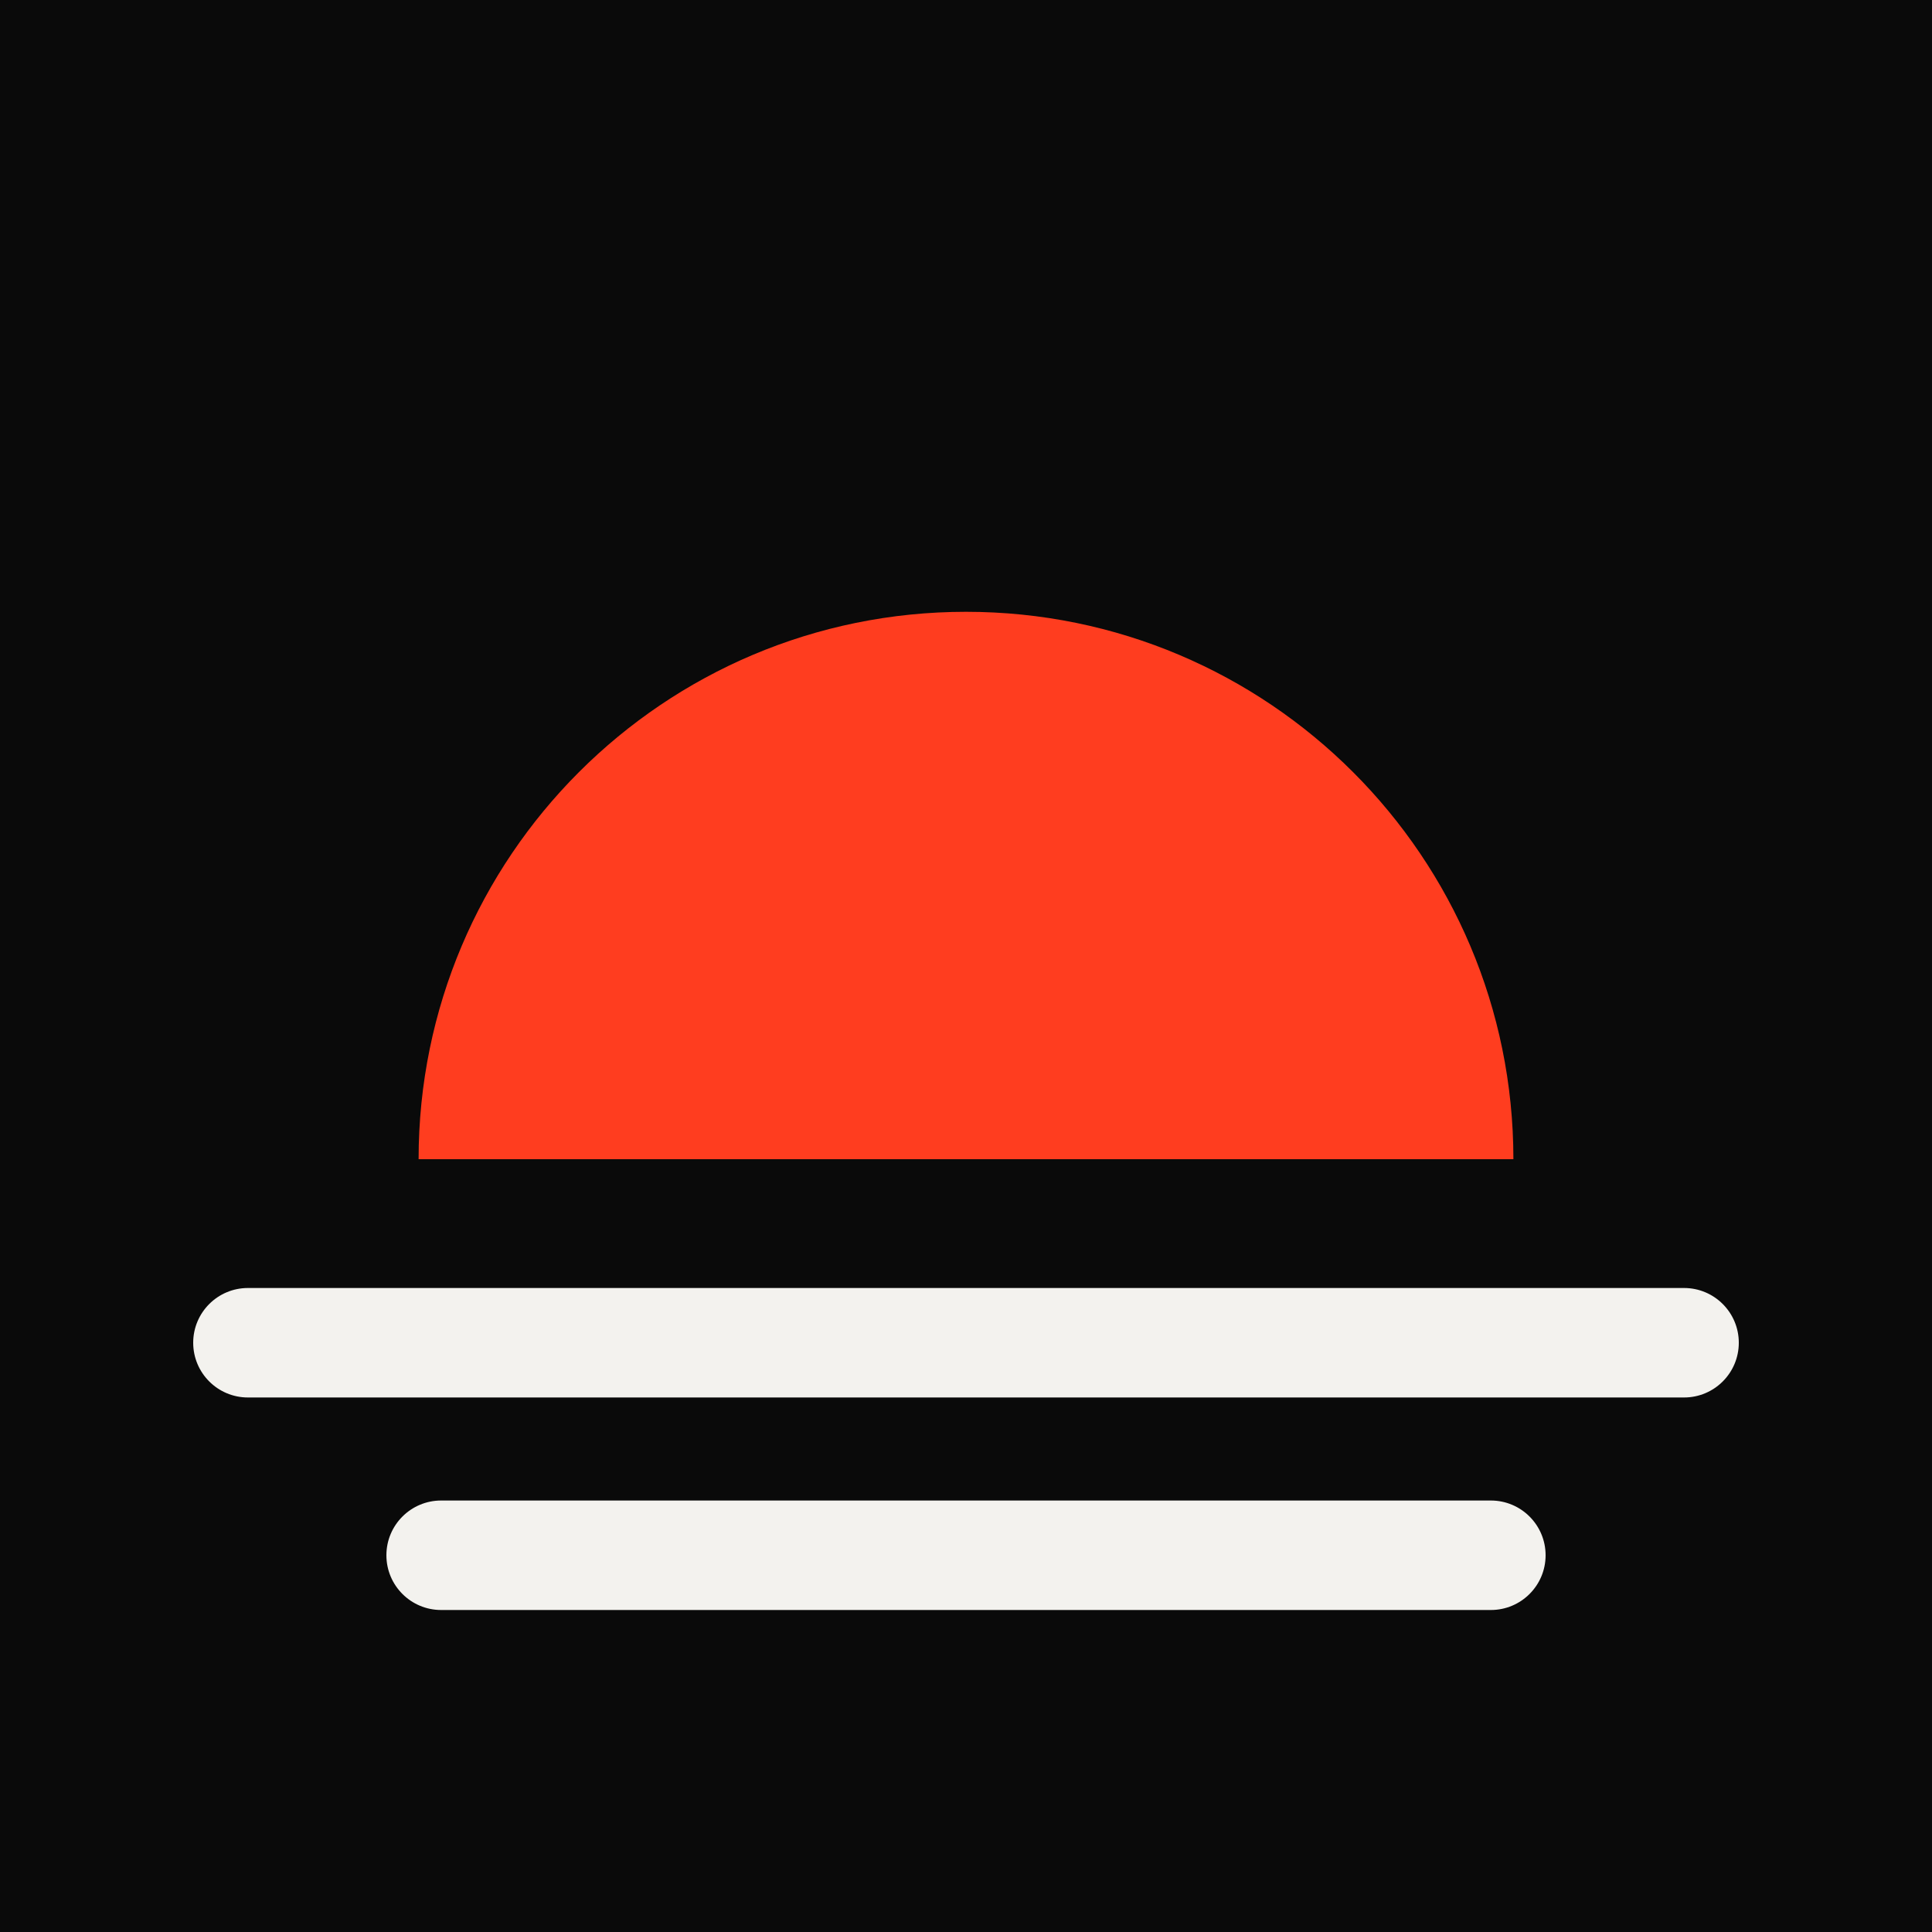
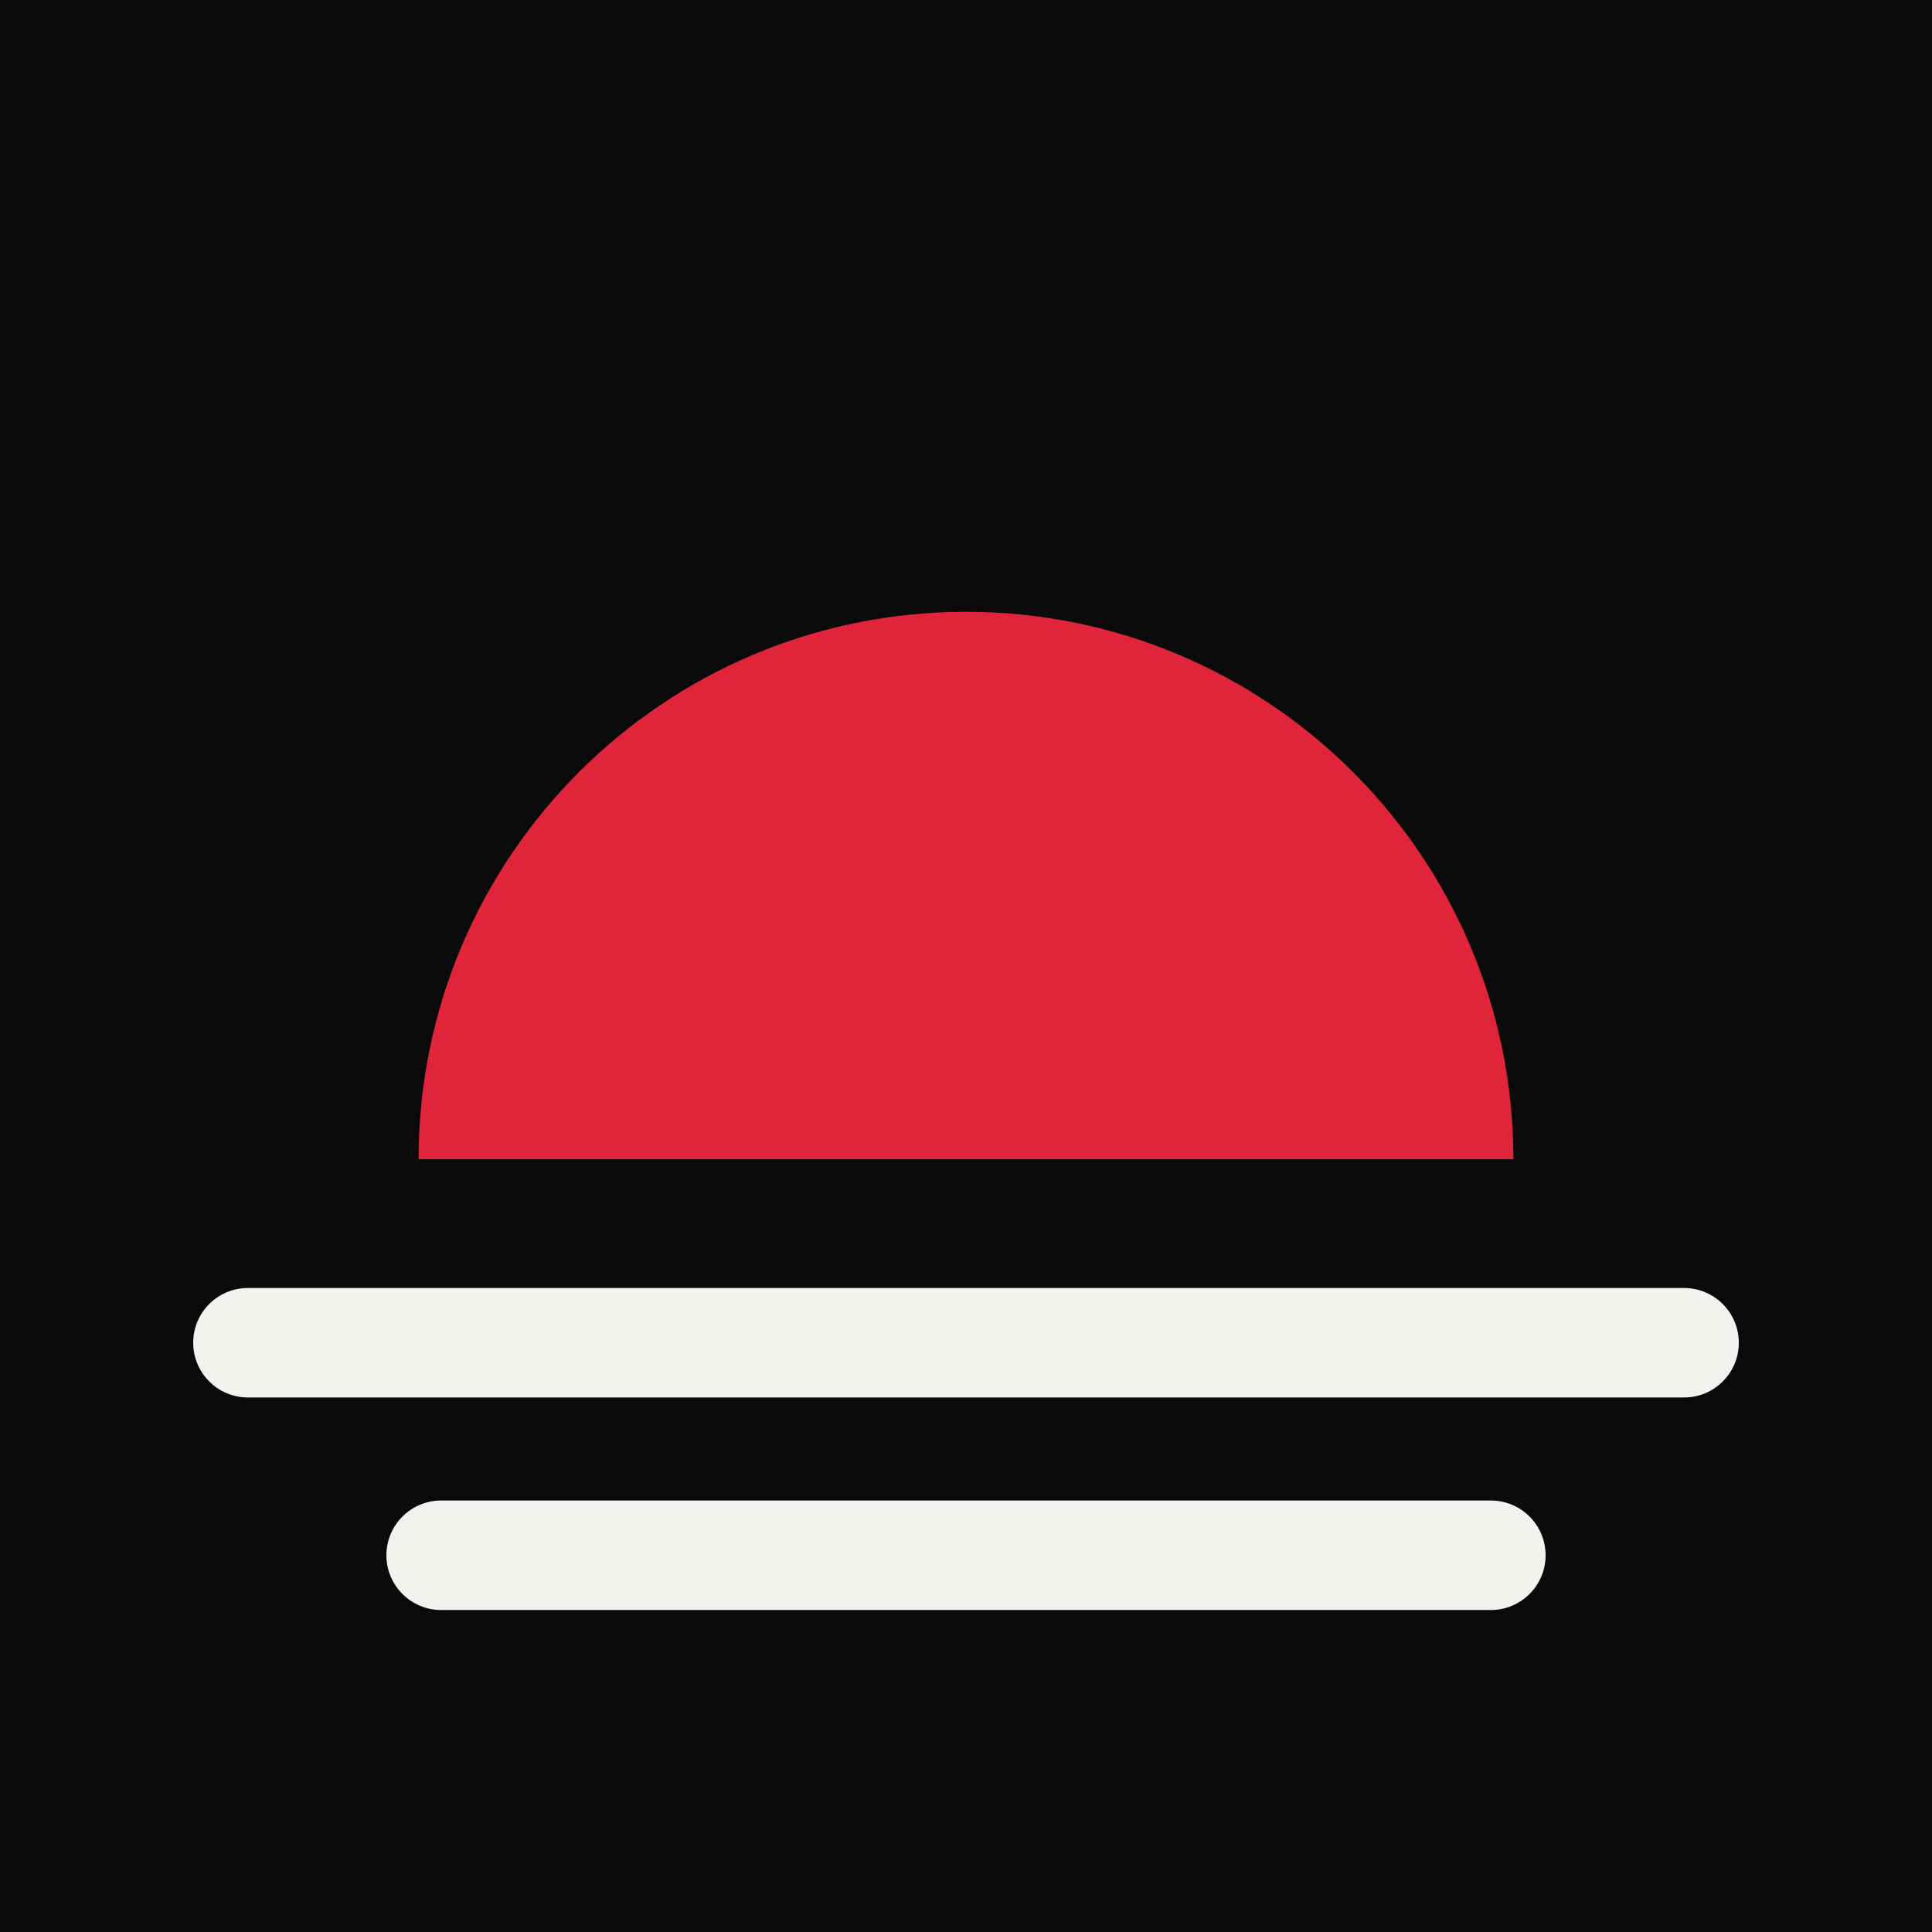
<svg xmlns="http://www.w3.org/2000/svg" viewBox="0 0 600 600" width="600" height="600">
  <rect width="600" height="600" fill="#0a0a0a" />
-   <circle cx="300" cy="360" r="170" fill="#ff3d1f" />
+   <circle cx="300" cy="360" r="170" fill="#e0243a" />
  <rect y="360" width="600" height="240" fill="#0a0a0a" />
  <g fill="#f3f2ee">
    <rect x="60" y="400" width="480" height="34" rx="17" />
    <rect x="120" y="466" width="360" height="34" rx="17" />
  </g>
</svg>
